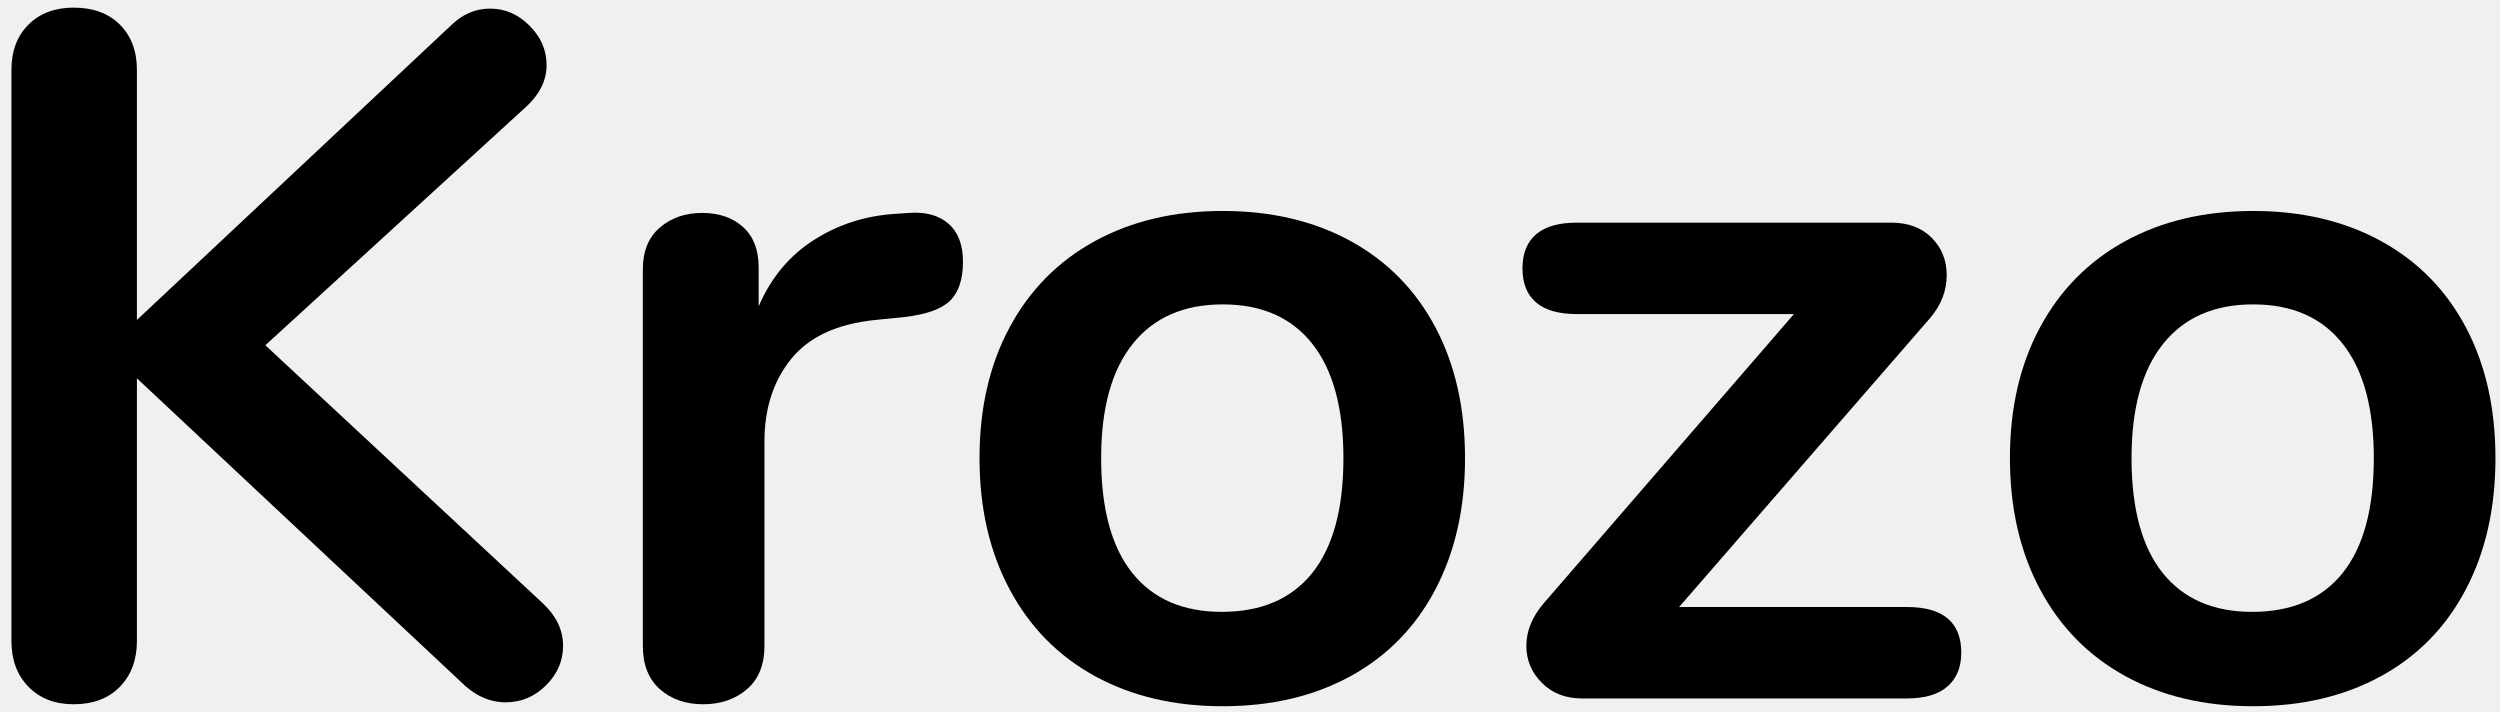
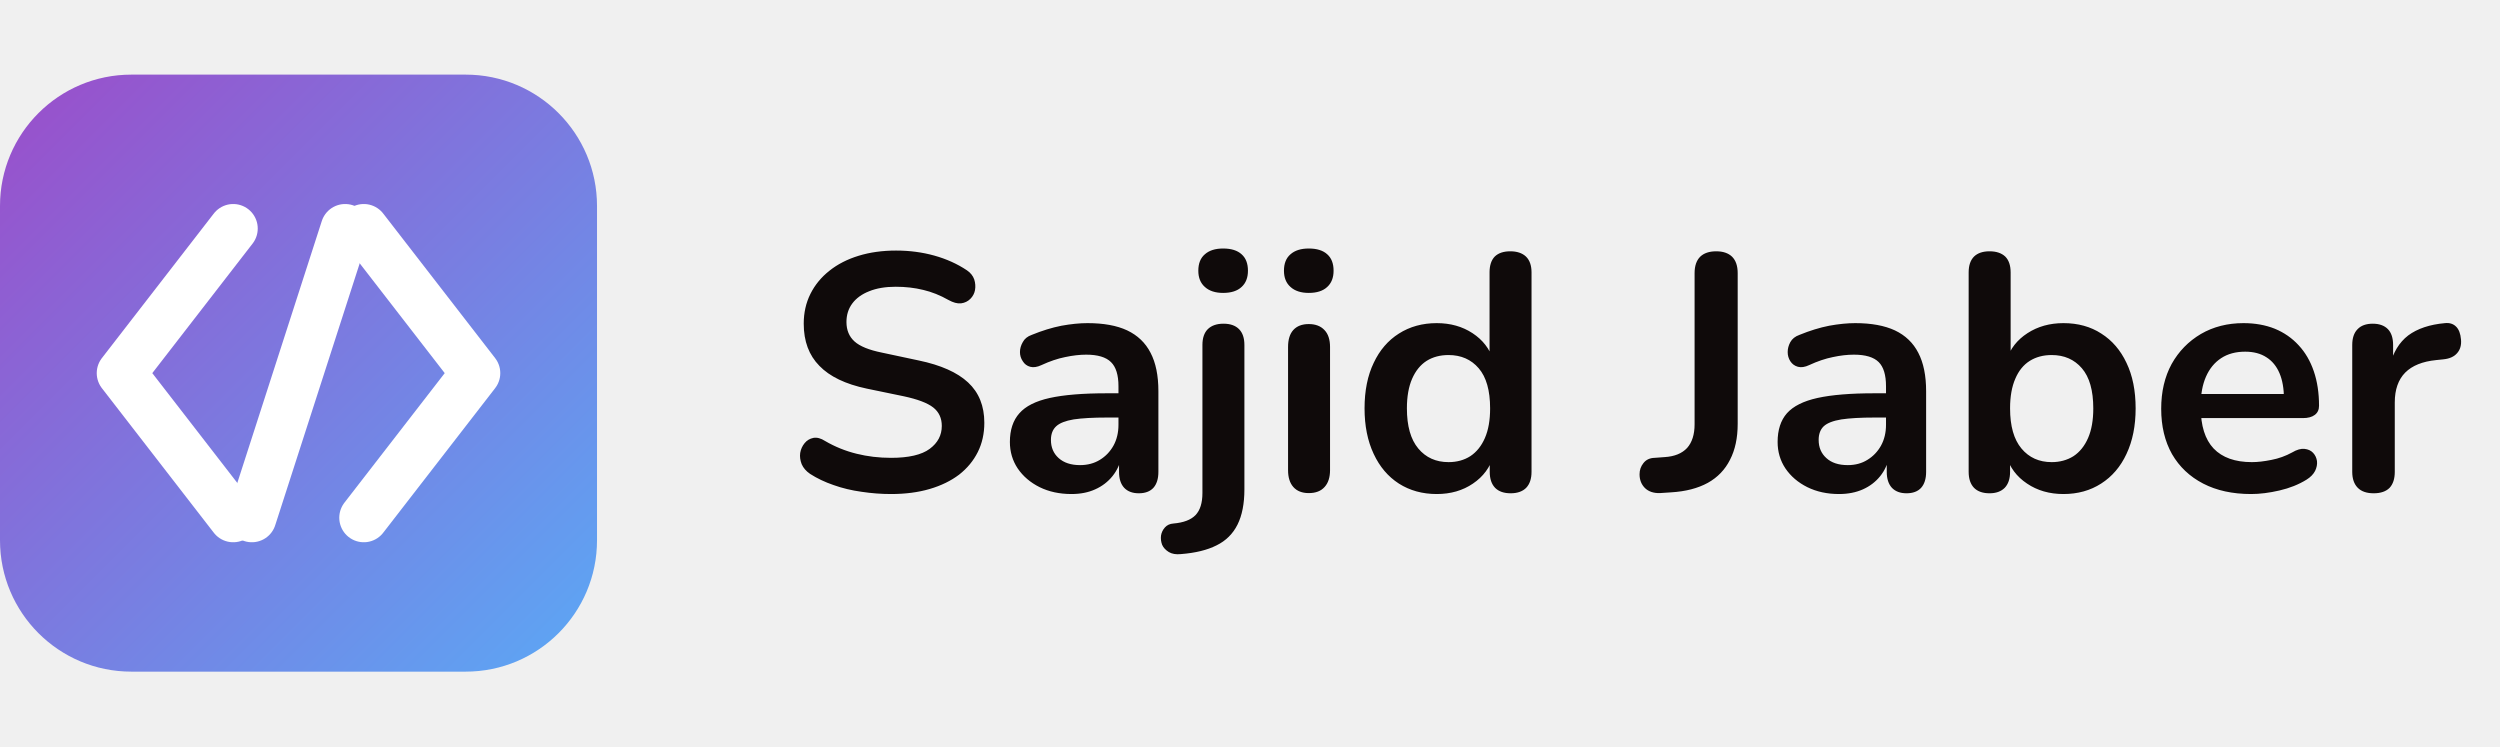
- <svg xmlns="http://www.w3.org/2000/svg" version="1.1" id="Layer_1" x="0px" y="0px" width="121.667px" height="34.604px" viewBox="0 0 121.667 34.604" enable-background="new 0 0 121.667 34.604" xml:space="preserve">
-   <g>
-     <path d="M27.403,31.434c0,0.727-0.276,1.366-0.829,1.917c-0.553,0.553-1.206,0.828-1.965,0.828c-0.788,0-1.515-0.331-2.177-0.994   L6.663,18.411v12.786c0,0.915-0.277,1.657-0.828,2.225c-0.553,0.568-1.303,0.852-2.249,0.852c-0.917,0-1.651-0.284-2.202-0.852   c-0.553-0.568-0.828-1.31-0.828-2.225V3.402c0-0.916,0.275-1.65,0.828-2.203c0.551-0.551,1.285-0.828,2.202-0.828   c0.946,0,1.696,0.277,2.249,0.828c0.551,0.553,0.828,1.288,0.828,2.203v12.169L21.911,1.271c0.567-0.568,1.214-0.852,1.941-0.852   c0.726,0,1.366,0.276,1.917,0.829C26.322,1.8,26.6,2.438,26.6,3.165s-0.316,1.389-0.948,1.988L12.913,16.802l13.543,12.595   C27.086,29.999,27.403,30.677,27.403,31.434z" />
-     <path d="M46.154,10.883c0.474,0.41,0.711,1.027,0.711,1.846c0,0.854-0.207,1.485-0.617,1.894c-0.411,0.413-1.152,0.68-2.226,0.805   l-1.419,0.143c-1.864,0.188-3.228,0.821-4.097,1.894c-0.869,1.074-1.303,2.415-1.303,4.025v9.944c0,0.916-0.283,1.619-0.851,2.108   c-0.569,0.487-1.278,0.732-2.131,0.732c-0.852,0-1.555-0.245-2.106-0.732c-0.552-0.49-0.83-1.193-0.83-2.108V13.108   c0-0.884,0.278-1.563,0.83-2.036c0.552-0.474,1.237-0.709,2.06-0.709c0.819,0,1.481,0.229,1.988,0.686   c0.505,0.459,0.758,1.112,0.758,1.965v1.894c0.599-1.389,1.491-2.462,2.676-3.22c1.183-0.759,2.5-1.185,3.953-1.279l0.663-0.046   C45.035,10.299,45.682,10.473,46.154,10.883z" />
-     <path d="M53.281,32.902c-1.784-0.979-3.166-2.383-4.143-4.216c-0.979-1.831-1.468-3.959-1.468-6.391s0.489-4.553,1.468-6.37   c0.977-1.815,2.358-3.212,4.143-4.19c1.784-0.977,3.859-1.468,6.227-1.468c2.369,0,4.444,0.491,6.228,1.468   c1.782,0.979,3.156,2.375,4.119,4.19c0.961,1.817,1.443,3.938,1.443,6.37s-0.482,4.561-1.443,6.391   c-0.963,1.833-2.337,3.237-4.119,4.216c-1.784,0.979-3.859,1.468-6.228,1.468C57.141,34.371,55.065,33.881,53.281,32.902z    M63.865,27.883c1.009-1.262,1.515-3.125,1.515-5.588c0-2.432-0.505-4.285-1.515-5.564c-1.012-1.28-2.462-1.917-4.357-1.917   c-1.894,0-3.354,0.637-4.379,1.917c-1.027,1.279-1.54,3.133-1.54,5.564c0,2.462,0.505,4.326,1.515,5.588   c1.009,1.262,2.462,1.894,4.356,1.894C61.385,29.777,62.854,29.145,63.865,27.883z" />
-     <path d="M95.449,31.766c0,0.696-0.22,1.239-0.663,1.634c-0.441,0.395-1.104,0.591-1.988,0.591H76.982   c-0.79,0-1.438-0.252-1.942-0.757c-0.505-0.505-0.757-1.106-0.757-1.8c0-0.727,0.283-1.42,0.852-2.083l12.169-14.065H76.746   c-0.884,0-1.547-0.188-1.989-0.566c-0.443-0.38-0.663-0.933-0.663-1.66c0-0.724,0.22-1.277,0.663-1.657   c0.441-0.377,1.104-0.568,1.989-0.568h15.295c0.821,0,1.476,0.245,1.965,0.734c0.49,0.489,0.734,1.098,0.734,1.823   c0,0.759-0.27,1.453-0.806,2.084L81.717,29.541h11.081C94.564,29.541,95.449,30.282,95.449,31.766z" />
-     <path d="M103.428,32.902c-1.784-0.979-3.166-2.383-4.143-4.216c-0.979-1.831-1.468-3.959-1.468-6.391s0.489-4.553,1.468-6.37   c0.977-1.815,2.358-3.212,4.143-4.19c1.784-0.977,3.859-1.468,6.228-1.468c2.368,0,4.443,0.491,6.227,1.468   c1.782,0.979,3.156,2.375,4.12,4.19c0.961,1.817,1.443,3.938,1.443,6.37s-0.481,4.561-1.443,6.391   c-0.963,1.833-2.337,3.237-4.12,4.216c-1.784,0.979-3.859,1.468-6.227,1.468C107.287,34.371,105.212,33.881,103.428,32.902z    M114.011,27.883c1.01-1.262,1.515-3.125,1.515-5.588c0-2.432-0.505-4.285-1.515-5.564c-1.011-1.28-2.462-1.917-4.356-1.917   c-1.895,0-3.355,0.637-4.38,1.917c-1.027,1.279-1.54,3.133-1.54,5.564c0,2.462,0.505,4.326,1.515,5.588   c1.01,1.262,2.462,1.894,4.356,1.894C111.532,29.777,113,29.145,114.011,27.883z" />
+ <svg xmlns="http://www.w3.org/2000/svg" width="134" height="40" viewBox="0 0 134 40" role="img" aria-label="Sajid Jaber">
+   <defs>
+     <linearGradient id="sjGrad" x1="0%" y1="0%" x2="100%" y2="100%">
+       <stop offset="0%" stop-color="#9B4DCA" />
+       <stop offset="100%" stop-color="#5BA8F5" />
+     </linearGradient>
+   </defs>
+   <rect x="0" y="4" width="32" height="32" rx="7.04" fill="url(#sjGrad)" />
+   <g fill="none" stroke="#FFFFFF" stroke-width="2.63" stroke-linecap="round" stroke-linejoin="round">
+     <path d="M12.50 12.25 L6.50 20.00 L12.50 27.75" />
+     <path d="M18.50 12.25 L13.50 27.75" />
+     <path d="M19.50 12.25 L25.50 20.00 L19.50 27.75" />
  </g>
+   <path d="M47.76 26.48 Q46.97 26.48 46.18 26.36 Q45.38 26.25 44.68 26.00 Q43.98 25.76 43.42 25.40 Q43.10 25.18 42.97 24.88 Q42.85 24.57 42.89 24.28 Q42.94 23.98 43.13 23.75 Q43.31 23.53 43.60 23.47 Q43.89 23.42 44.23 23.64 Q45.02 24.10 45.91 24.32 Q46.79 24.54 47.76 24.54 Q49.18 24.54 49.83 24.06 Q50.48 23.58 50.48 22.83 Q50.48 22.20 50.02 21.84 Q49.56 21.48 48.44 21.24 L46.46 20.83 Q44.75 20.47 43.92 19.61 Q43.08 18.76 43.08 17.35 Q43.08 16.47 43.44 15.75 Q43.80 15.03 44.46 14.51 Q45.11 13.99 46.02 13.71 Q46.93 13.43 48.03 13.43 Q49.11 13.43 50.08 13.70 Q51.05 13.97 51.83 14.49 Q52.12 14.69 52.22 14.98 Q52.31 15.27 52.26 15.55 Q52.21 15.82 52.01 16.02 Q51.81 16.22 51.51 16.26 Q51.22 16.29 50.84 16.08 Q50.17 15.70 49.49 15.54 Q48.80 15.37 48.01 15.37 Q47.18 15.37 46.59 15.61 Q46.00 15.84 45.68 16.27 Q45.37 16.69 45.37 17.26 Q45.37 17.91 45.80 18.30 Q46.23 18.69 47.27 18.90 L49.24 19.32 Q51.02 19.69 51.89 20.50 Q52.76 21.31 52.76 22.66 Q52.76 23.53 52.41 24.23 Q52.06 24.93 51.41 25.44 Q50.75 25.94 49.83 26.21 Q48.91 26.48 47.76 26.48 Z M57.43 26.48 Q56.47 26.48 55.72 26.11 Q54.98 25.74 54.55 25.11 Q54.13 24.48 54.13 23.69 Q54.13 22.72 54.64 22.15 Q55.14 21.58 56.27 21.33 Q57.41 21.08 59.32 21.08 L60.22 21.08 L60.22 22.38 L59.33 22.38 Q58.22 22.38 57.55 22.48 Q56.89 22.59 56.61 22.85 Q56.33 23.11 56.33 23.58 Q56.33 24.18 56.74 24.55 Q57.16 24.93 57.89 24.93 Q58.49 24.93 58.95 24.65 Q59.41 24.37 59.68 23.89 Q59.95 23.40 59.95 22.77 L59.95 20.70 Q59.95 19.80 59.55 19.41 Q59.15 19.01 58.22 19.01 Q57.70 19.01 57.09 19.14 Q56.49 19.26 55.82 19.57 Q55.48 19.73 55.22 19.66 Q54.96 19.59 54.82 19.36 Q54.67 19.14 54.67 18.87 Q54.67 18.60 54.82 18.34 Q54.96 18.07 55.30 17.95 Q56.13 17.61 56.89 17.46 Q57.66 17.32 58.29 17.32 Q59.59 17.32 60.42 17.71 Q61.26 18.11 61.67 18.91 Q62.09 19.71 62.09 20.97 L62.09 25.29 Q62.09 25.85 61.82 26.15 Q61.55 26.44 61.04 26.44 Q60.54 26.44 60.26 26.15 Q59.98 25.85 59.98 25.29 L59.98 24.43 L60.13 24.43 Q60.00 25.06 59.63 25.52 Q59.26 25.98 58.70 26.23 Q58.15 26.48 57.43 26.48 Z M63.29 29.70 Q62.90 29.74 62.65 29.59 Q62.39 29.43 62.29 29.20 Q62.20 28.96 62.23 28.71 Q62.27 28.46 62.44 28.27 Q62.61 28.08 62.90 28.06 Q63.71 27.99 64.08 27.61 Q64.45 27.22 64.45 26.43 L64.45 18.49 Q64.45 17.93 64.74 17.64 Q65.04 17.35 65.58 17.35 Q66.12 17.35 66.41 17.64 Q66.70 17.93 66.70 18.49 L66.70 26.23 Q66.70 27.38 66.33 28.12 Q65.96 28.86 65.21 29.23 Q64.46 29.61 63.29 29.70 Z M65.56 15.70 Q64.93 15.70 64.58 15.38 Q64.23 15.07 64.23 14.51 Q64.23 13.93 64.58 13.63 Q64.93 13.32 65.56 13.32 Q66.21 13.32 66.55 13.63 Q66.89 13.93 66.89 14.51 Q66.89 15.07 66.55 15.38 Q66.21 15.70 65.56 15.70 Z M70.15 26.43 Q69.61 26.43 69.32 26.10 Q69.04 25.78 69.04 25.20 L69.04 18.60 Q69.04 18.00 69.32 17.69 Q69.61 17.37 70.15 17.37 Q70.69 17.37 70.99 17.69 Q71.29 18.00 71.29 18.60 L71.29 25.20 Q71.29 25.78 71.00 26.10 Q70.71 26.43 70.15 26.43 Z M70.15 15.70 Q69.52 15.70 69.17 15.38 Q68.82 15.07 68.82 14.51 Q68.82 13.93 69.17 13.63 Q69.52 13.32 70.15 13.32 Q70.80 13.32 71.14 13.63 Q71.48 13.93 71.48 14.51 Q71.48 15.07 71.14 15.38 Q70.80 15.70 70.15 15.70 Z M77.01 26.48 Q75.86 26.48 74.98 25.92 Q74.11 25.36 73.63 24.33 Q73.14 23.29 73.14 21.89 Q73.14 20.47 73.63 19.45 Q74.11 18.43 74.98 17.88 Q75.86 17.32 77.01 17.32 Q78.11 17.32 78.93 17.86 Q79.75 18.40 80.03 19.28 L79.84 19.28 L79.84 14.60 Q79.84 14.04 80.12 13.75 Q80.41 13.47 80.95 13.47 Q81.49 13.47 81.79 13.75 Q82.09 14.04 82.09 14.60 L82.09 25.29 Q82.09 25.85 81.80 26.15 Q81.51 26.44 80.97 26.44 Q80.43 26.44 80.14 26.15 Q79.85 25.85 79.85 25.29 L79.85 23.89 L80.05 24.43 Q79.78 25.36 78.95 25.92 Q78.13 26.48 77.01 26.48 Z M77.64 24.77 Q78.31 24.77 78.81 24.45 Q79.31 24.12 79.59 23.48 Q79.87 22.84 79.87 21.89 Q79.87 20.45 79.26 19.74 Q78.65 19.03 77.64 19.03 Q76.97 19.03 76.47 19.34 Q75.97 19.66 75.69 20.30 Q75.41 20.94 75.41 21.89 Q75.41 23.31 76.02 24.04 Q76.63 24.77 77.64 24.77 Z M88.96 26.43 Q88.46 26.44 88.17 26.16 Q87.88 25.87 87.88 25.42 Q87.88 25.08 88.09 24.82 Q88.30 24.55 88.69 24.54 L89.23 24.50 Q90.02 24.45 90.43 24.01 Q90.83 23.56 90.83 22.74 L90.83 14.64 Q90.83 14.06 91.13 13.76 Q91.43 13.47 91.99 13.47 Q92.54 13.47 92.84 13.76 Q93.14 14.06 93.14 14.64 L93.14 22.72 Q93.14 23.85 92.73 24.64 Q92.33 25.44 91.54 25.88 Q90.74 26.32 89.57 26.39 Z M98.57 26.48 Q97.62 26.48 96.87 26.11 Q96.13 25.74 95.70 25.11 Q95.28 24.48 95.28 23.69 Q95.28 22.72 95.78 22.15 Q96.29 21.58 97.42 21.33 Q98.56 21.08 100.46 21.08 L101.36 21.08 L101.36 22.38 L100.48 22.38 Q99.37 22.38 98.70 22.48 Q98.03 22.59 97.75 22.85 Q97.48 23.11 97.48 23.58 Q97.48 24.18 97.89 24.55 Q98.30 24.93 99.04 24.93 Q99.64 24.93 100.09 24.65 Q100.55 24.37 100.82 23.89 Q101.09 23.40 101.09 22.77 L101.09 20.70 Q101.09 19.80 100.70 19.41 Q100.30 19.01 99.37 19.01 Q98.84 19.01 98.24 19.14 Q97.64 19.26 96.97 19.57 Q96.63 19.73 96.37 19.66 Q96.11 19.59 95.96 19.36 Q95.82 19.14 95.82 18.87 Q95.82 18.60 95.96 18.34 Q96.11 18.07 96.45 17.95 Q97.28 17.61 98.04 17.46 Q98.81 17.32 99.44 17.32 Q100.73 17.32 101.57 17.71 Q102.41 18.11 102.82 18.91 Q103.24 19.71 103.24 20.97 L103.24 25.29 Q103.24 25.85 102.97 26.15 Q102.70 26.44 102.19 26.44 Q101.69 26.44 101.41 26.15 Q101.13 25.85 101.13 25.29 L101.13 24.43 L101.27 24.43 Q101.15 25.06 100.78 25.52 Q100.41 25.98 99.85 26.23 Q99.29 26.48 98.57 26.48 Z M110.60 26.48 Q109.48 26.48 108.65 25.92 Q107.81 25.36 107.54 24.43 L107.74 23.98 L107.74 25.29 Q107.74 25.85 107.45 26.15 Q107.16 26.44 106.64 26.44 Q106.10 26.44 105.81 26.15 Q105.52 25.85 105.52 25.29 L105.52 14.60 Q105.52 14.04 105.81 13.75 Q106.10 13.47 106.64 13.47 Q107.18 13.47 107.48 13.75 Q107.77 14.04 107.77 14.60 L107.77 19.28 L107.56 19.28 Q107.84 18.40 108.67 17.86 Q109.50 17.32 110.60 17.32 Q111.77 17.32 112.63 17.88 Q113.50 18.43 113.98 19.45 Q114.47 20.47 114.47 21.89 Q114.47 23.29 113.98 24.33 Q113.50 25.36 112.62 25.92 Q111.75 26.48 110.60 26.48 Z M109.97 24.77 Q110.63 24.77 111.14 24.45 Q111.64 24.12 111.92 23.48 Q112.20 22.84 112.20 21.89 Q112.20 20.45 111.59 19.74 Q110.98 19.03 109.97 19.03 Q109.30 19.03 108.80 19.34 Q108.29 19.66 108.02 20.30 Q107.74 20.94 107.74 21.89 Q107.74 23.31 108.35 24.04 Q108.96 24.77 109.97 24.77 Z M120.66 26.48 Q119.17 26.48 118.09 25.92 Q117.01 25.36 116.42 24.34 Q115.84 23.31 115.84 21.91 Q115.84 20.54 116.40 19.51 Q116.97 18.49 117.97 17.90 Q118.97 17.32 120.25 17.32 Q121.18 17.32 121.93 17.62 Q122.68 17.93 123.21 18.51 Q123.74 19.08 124.02 19.90 Q124.30 20.72 124.30 21.75 Q124.30 22.07 124.07 22.24 Q123.85 22.41 123.43 22.41 L117.65 22.41 L117.65 21.12 L122.71 21.12 L122.42 21.39 Q122.42 20.56 122.18 20.00 Q121.94 19.44 121.48 19.15 Q121.02 18.85 120.34 18.85 Q119.58 18.85 119.05 19.20 Q118.52 19.55 118.24 20.19 Q117.96 20.83 117.96 21.71 L117.96 21.84 Q117.96 23.31 118.65 24.04 Q119.35 24.77 120.70 24.77 Q121.16 24.77 121.75 24.65 Q122.33 24.54 122.86 24.25 Q123.23 24.03 123.52 24.06 Q123.81 24.09 123.98 24.27 Q124.15 24.45 124.19 24.71 Q124.22 24.97 124.09 25.24 Q123.95 25.51 123.63 25.71 Q123.00 26.10 122.18 26.29 Q121.36 26.48 120.66 26.48 Z M127.23 26.44 Q126.67 26.44 126.38 26.15 Q126.08 25.85 126.08 25.29 L126.08 18.49 Q126.08 17.93 126.37 17.64 Q126.65 17.35 127.18 17.35 Q127.70 17.35 127.99 17.64 Q128.27 17.93 128.27 18.49 L128.27 19.62 L128.09 19.62 Q128.35 18.54 129.08 17.98 Q129.82 17.43 131.05 17.32 Q131.42 17.28 131.65 17.51 Q131.87 17.73 131.91 18.20 Q131.95 18.65 131.70 18.93 Q131.46 19.21 130.97 19.26 L130.58 19.30 Q129.48 19.41 128.92 19.97 Q128.36 20.54 128.36 21.57 L128.36 25.29 Q128.36 25.85 128.08 26.15 Q127.79 26.44 127.23 26.44 Z" fill="#0F0A0A" />
</svg>
